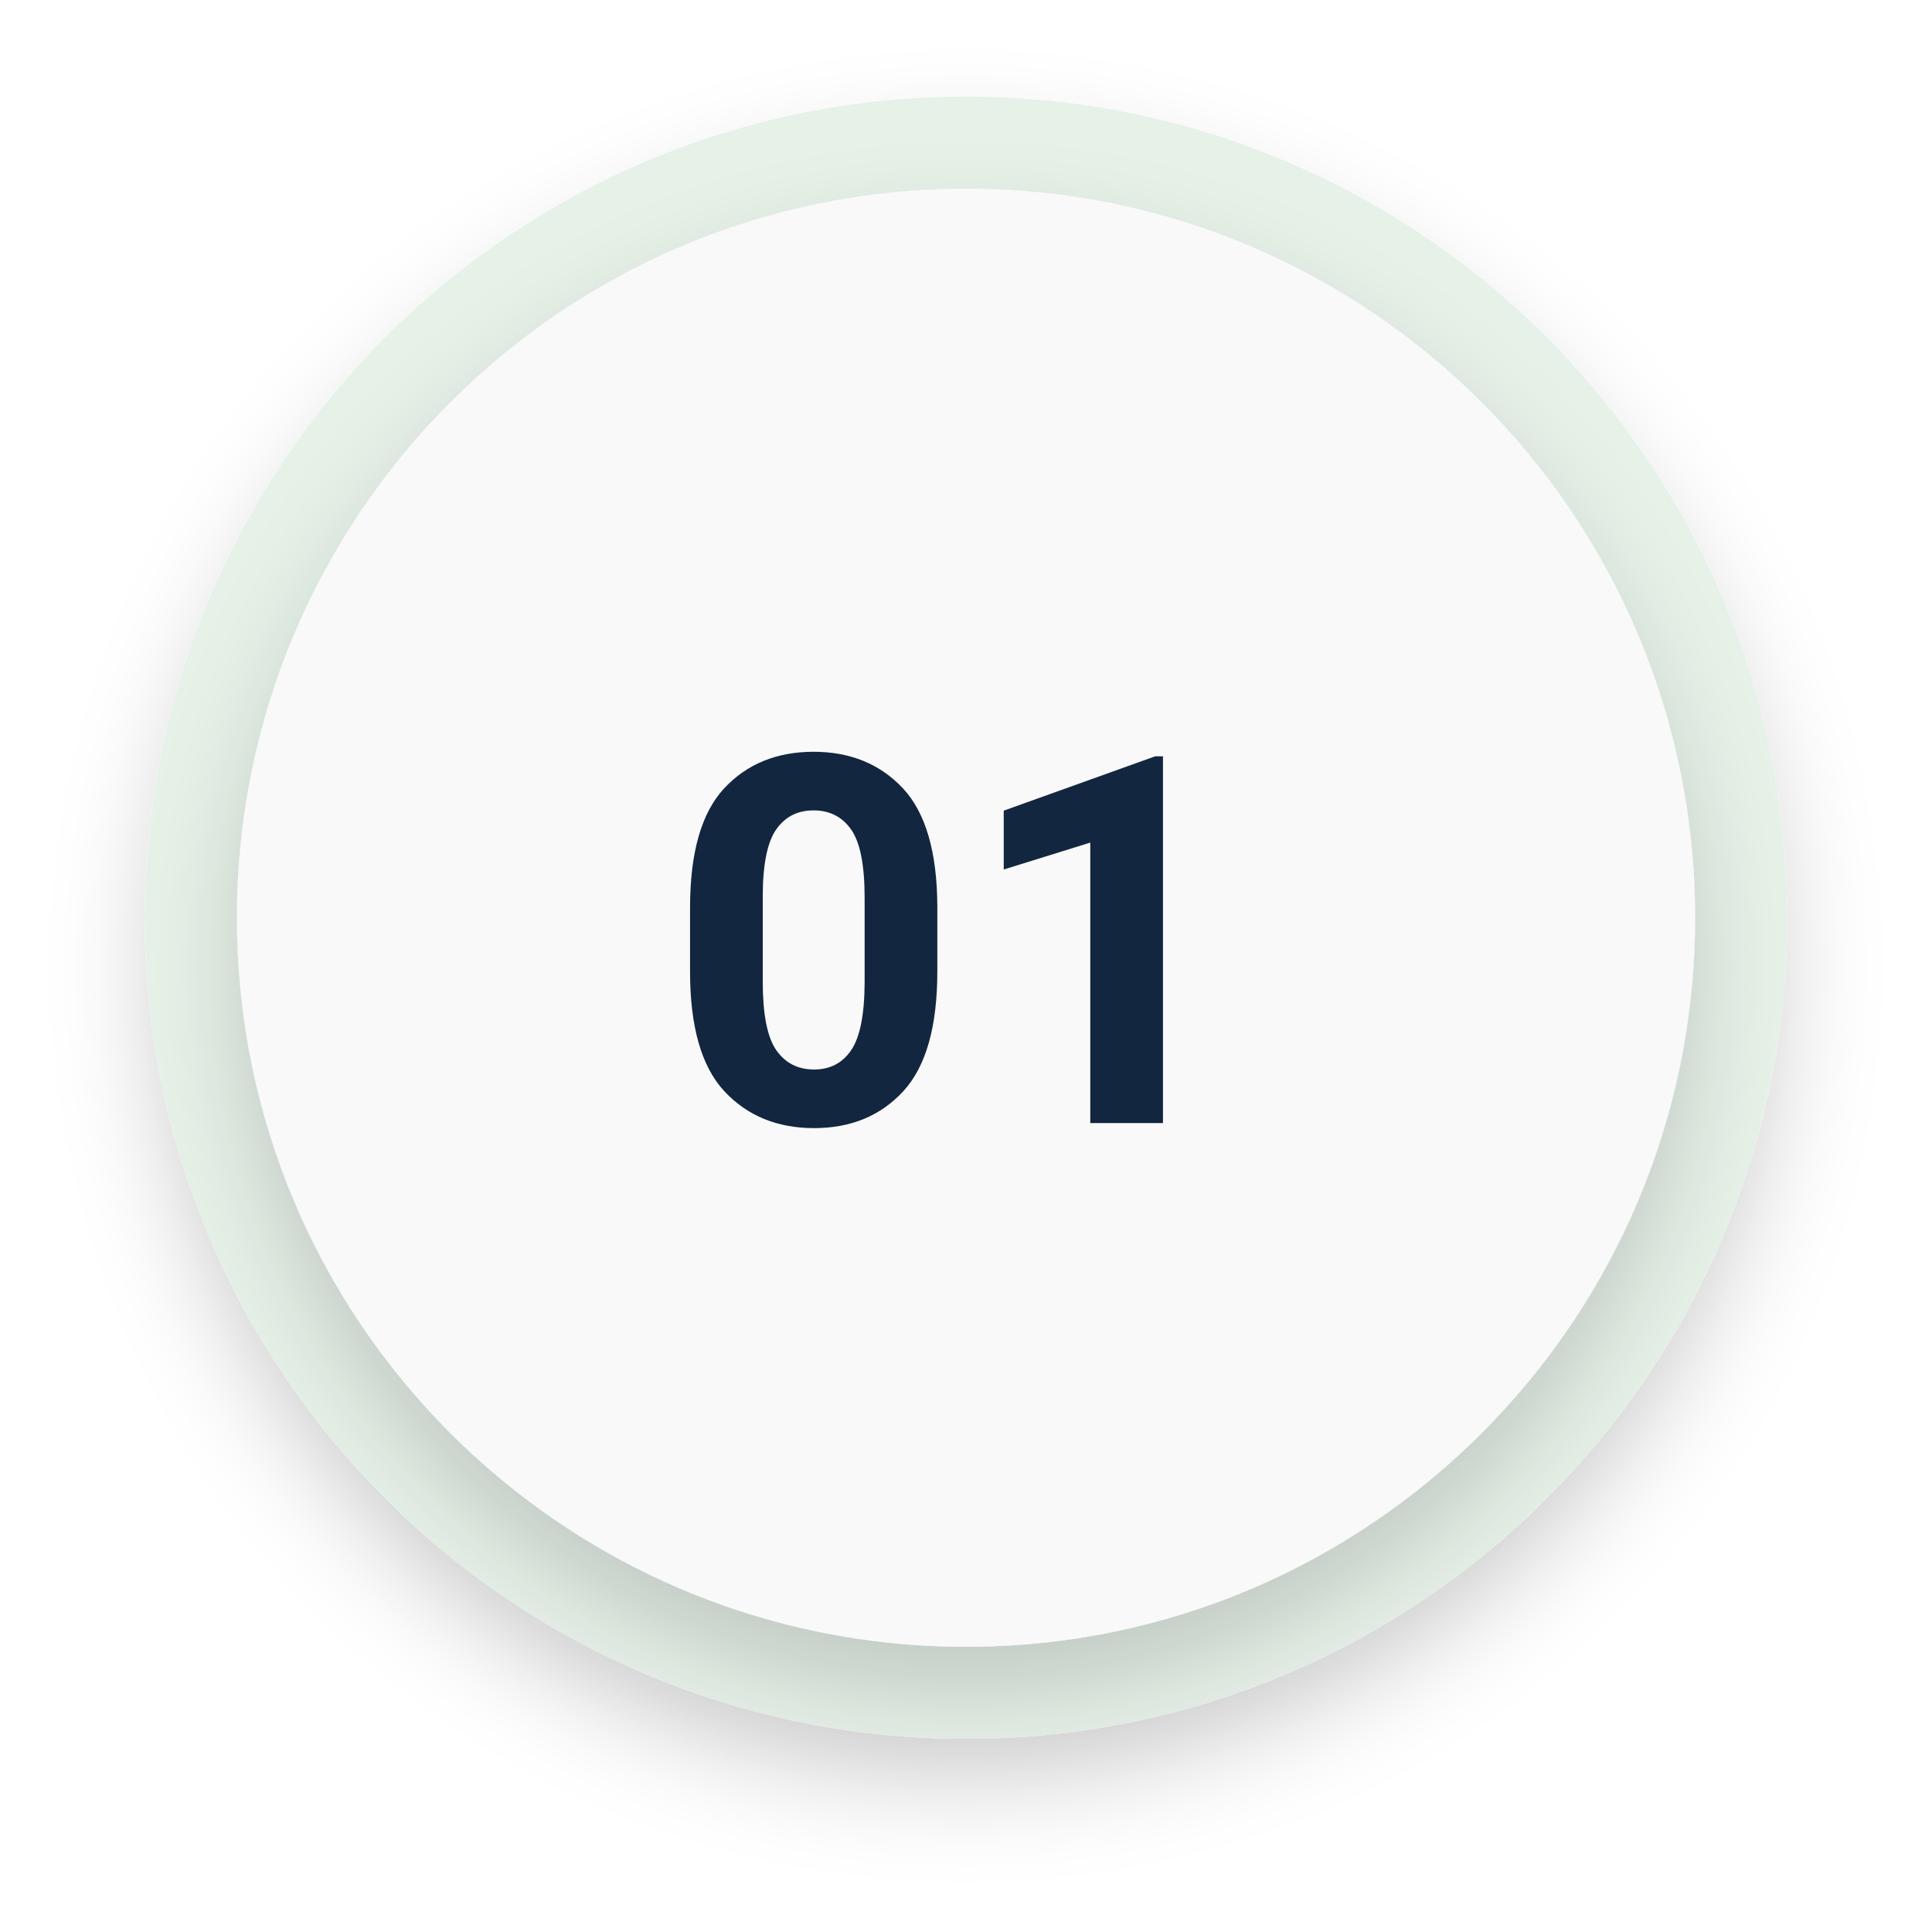
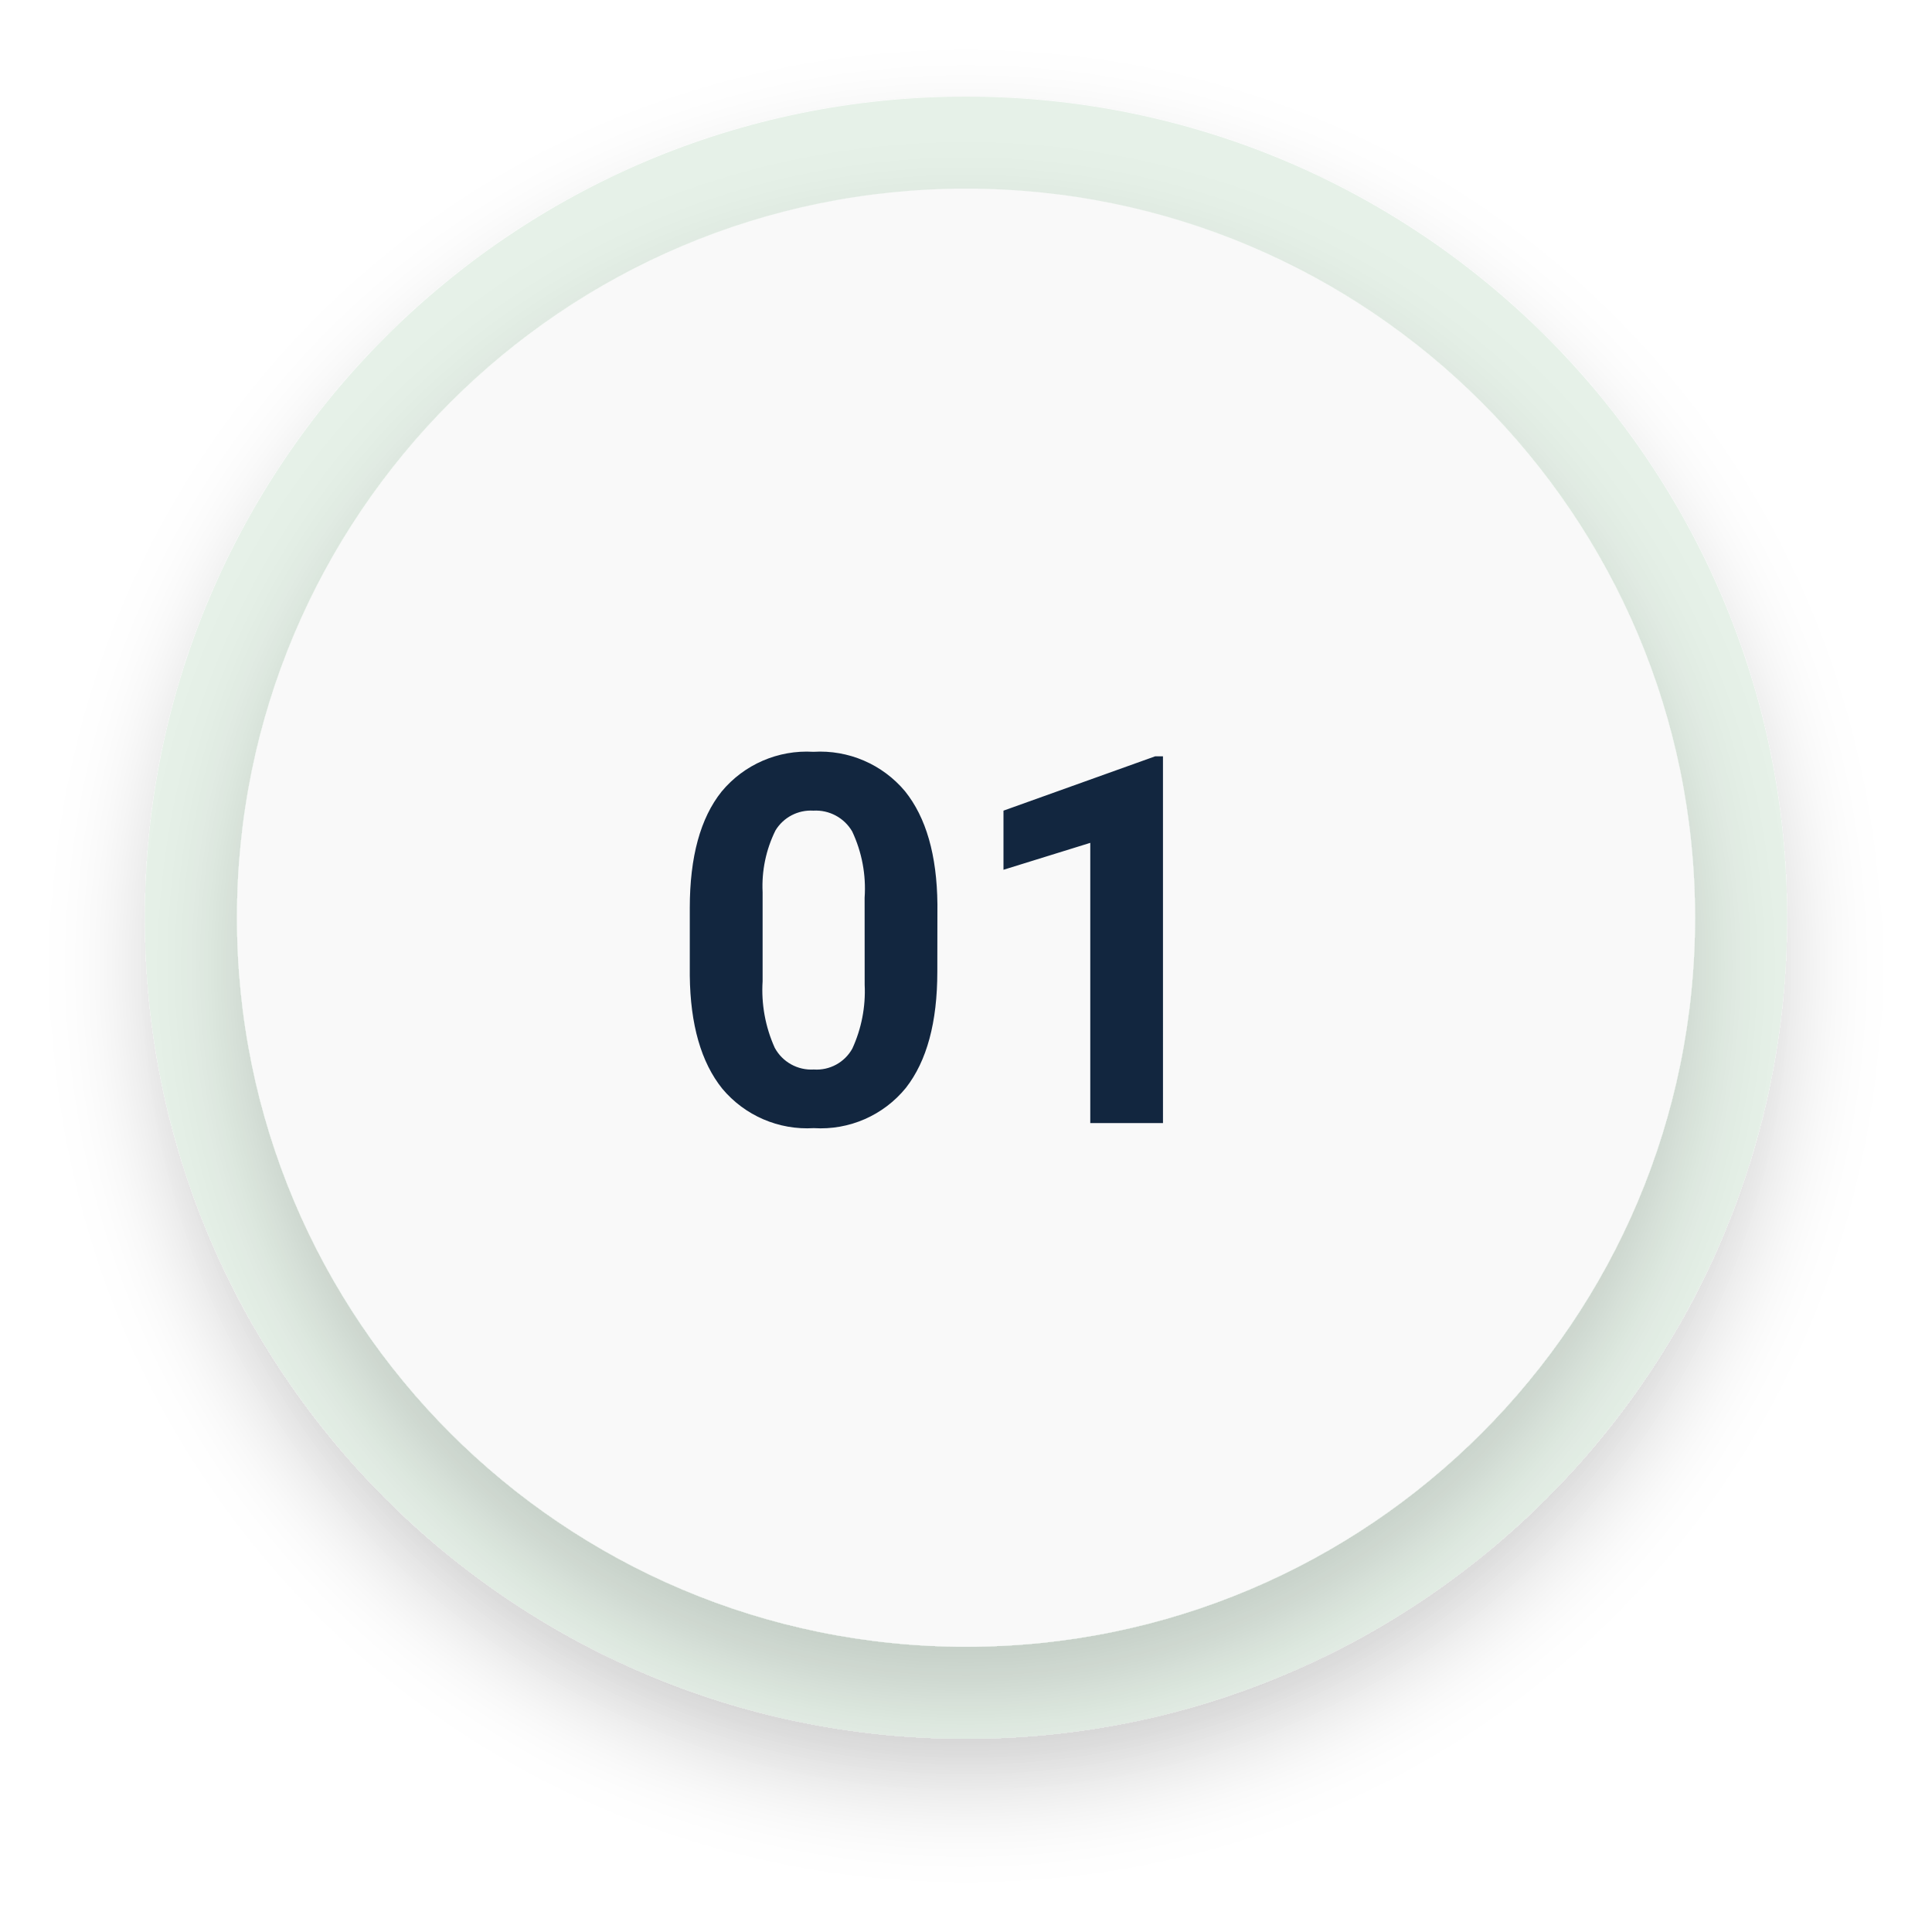
<svg xmlns="http://www.w3.org/2000/svg" width="120" height="120" viewBox="0 0 120 120">
  <defs>
-     <filter id="Elipse_11649" x="0" y="0" width="120" height="120" filterUnits="userSpaceOnUse">
+     <filter id="a" x="0" y="0" width="120" height="120" filterUnits="userSpaceOnUse">
      <feOffset dy="3" input="SourceAlpha" />
-       <feGaussianBlur stdDeviation="3" result="blur" />
+       <feGaussianBlur stdDeviation="3" result="b" />
      <feFlood flood-opacity="0.161" />
-       <feComposite operator="in" in2="blur" />
+       <feComposite operator="in" in2="b" />
      <feComposite in="SourceGraphic" />
    </filter>
-     <filter id="Elipse_11658" x="5.719" y="5.719" width="108.563" height="108.563" filterUnits="userSpaceOnUse">
+     <filter id="c" x="5.719" y="5.719" width="108.563" height="108.563" filterUnits="userSpaceOnUse">
      <feOffset dy="3" input="SourceAlpha" />
-       <feGaussianBlur stdDeviation="3" result="blur-2" />
+       <feGaussianBlur stdDeviation="3" result="d" />
      <feFlood flood-opacity="0.161" />
-       <feComposite operator="in" in2="blur-2" />
+       <feComposite operator="in" in2="d" />
      <feComposite in="SourceGraphic" />
    </filter>
  </defs>
-   <g id="img06" transform="translate(-795.281 -2508.243)">
-     <g id="Grupo_1103798" data-name="Grupo 1103798" transform="translate(420.281 1744.243)">
-       <g transform="matrix(1, 0, 0, 1, 375, 764)" filter="url(#Elipse_11649)">
-         <circle id="Elipse_11649-2" data-name="Elipse 11649" cx="51" cy="51" r="51" transform="translate(9 6)" fill="#e6f1e8" />
+   <g transform="translate(-795.281 -2508.243)">
+     <g transform="translate(420.281 1744.243)">
+       <g transform="matrix(1, 0, 0, 1, 375, 764)" filter="url(#a)">
+         <circle cx="51" cy="51" r="51" transform="translate(9 6)" fill="#e6f1e8" />
      </g>
-       <g transform="matrix(1, 0, 0, 1, 375, 764)" filter="url(#Elipse_11658)">
-         <circle id="Elipse_11658-2" data-name="Elipse 11658" cx="45.281" cy="45.281" r="45.281" transform="translate(14.72 11.72)" fill="#f9f9f9" />
+       <g transform="matrix(1, 0, 0, 1, 375, 764)" filter="url(#c)">
+         <circle cx="45.281" cy="45.281" r="45.281" transform="translate(14.72 11.72)" fill="#f9f9f9" />
      </g>
    </g>
-     <text id="_01" data-name="01" transform="translate(855 2578)" fill="#12263f" font-size="32" font-family="Roboto-Bold, Roboto" font-weight="700">
-       <tspan x="-18.359" y="0">01</tspan>
-     </text>
+     <path d="M-1.5-9.406q0,4.719-1.953,7.219A6.817,6.817,0,0,1-9.172.313a6.865,6.865,0,0,1-5.687-2.453q-1.969-2.453-2.016-7.031v-4.187q0-4.766,1.977-7.234a6.868,6.868,0,0,1,5.7-2.469,6.875,6.875,0,0,1,5.688,2.445q1.969,2.445,2.016,7.023ZM-6.016-14a8.316,8.316,0,0,0-.773-4.117A2.614,2.614,0,0,0-9.2-19.406a2.568,2.568,0,0,0-2.352,1.227,7.782,7.782,0,0,0-.8,3.836v5.531A8.729,8.729,0,0,0-11.6-4.68a2.58,2.58,0,0,0,2.43,1.352,2.536,2.536,0,0,0,2.391-1.3,8.52,8.52,0,0,0,.766-3.969ZM12.516,0H8V-17.406L2.609-15.734v-3.672l9.422-3.375h.484Z" transform="translate(855 2578)" fill="#12263f" />
  </g>
</svg>
